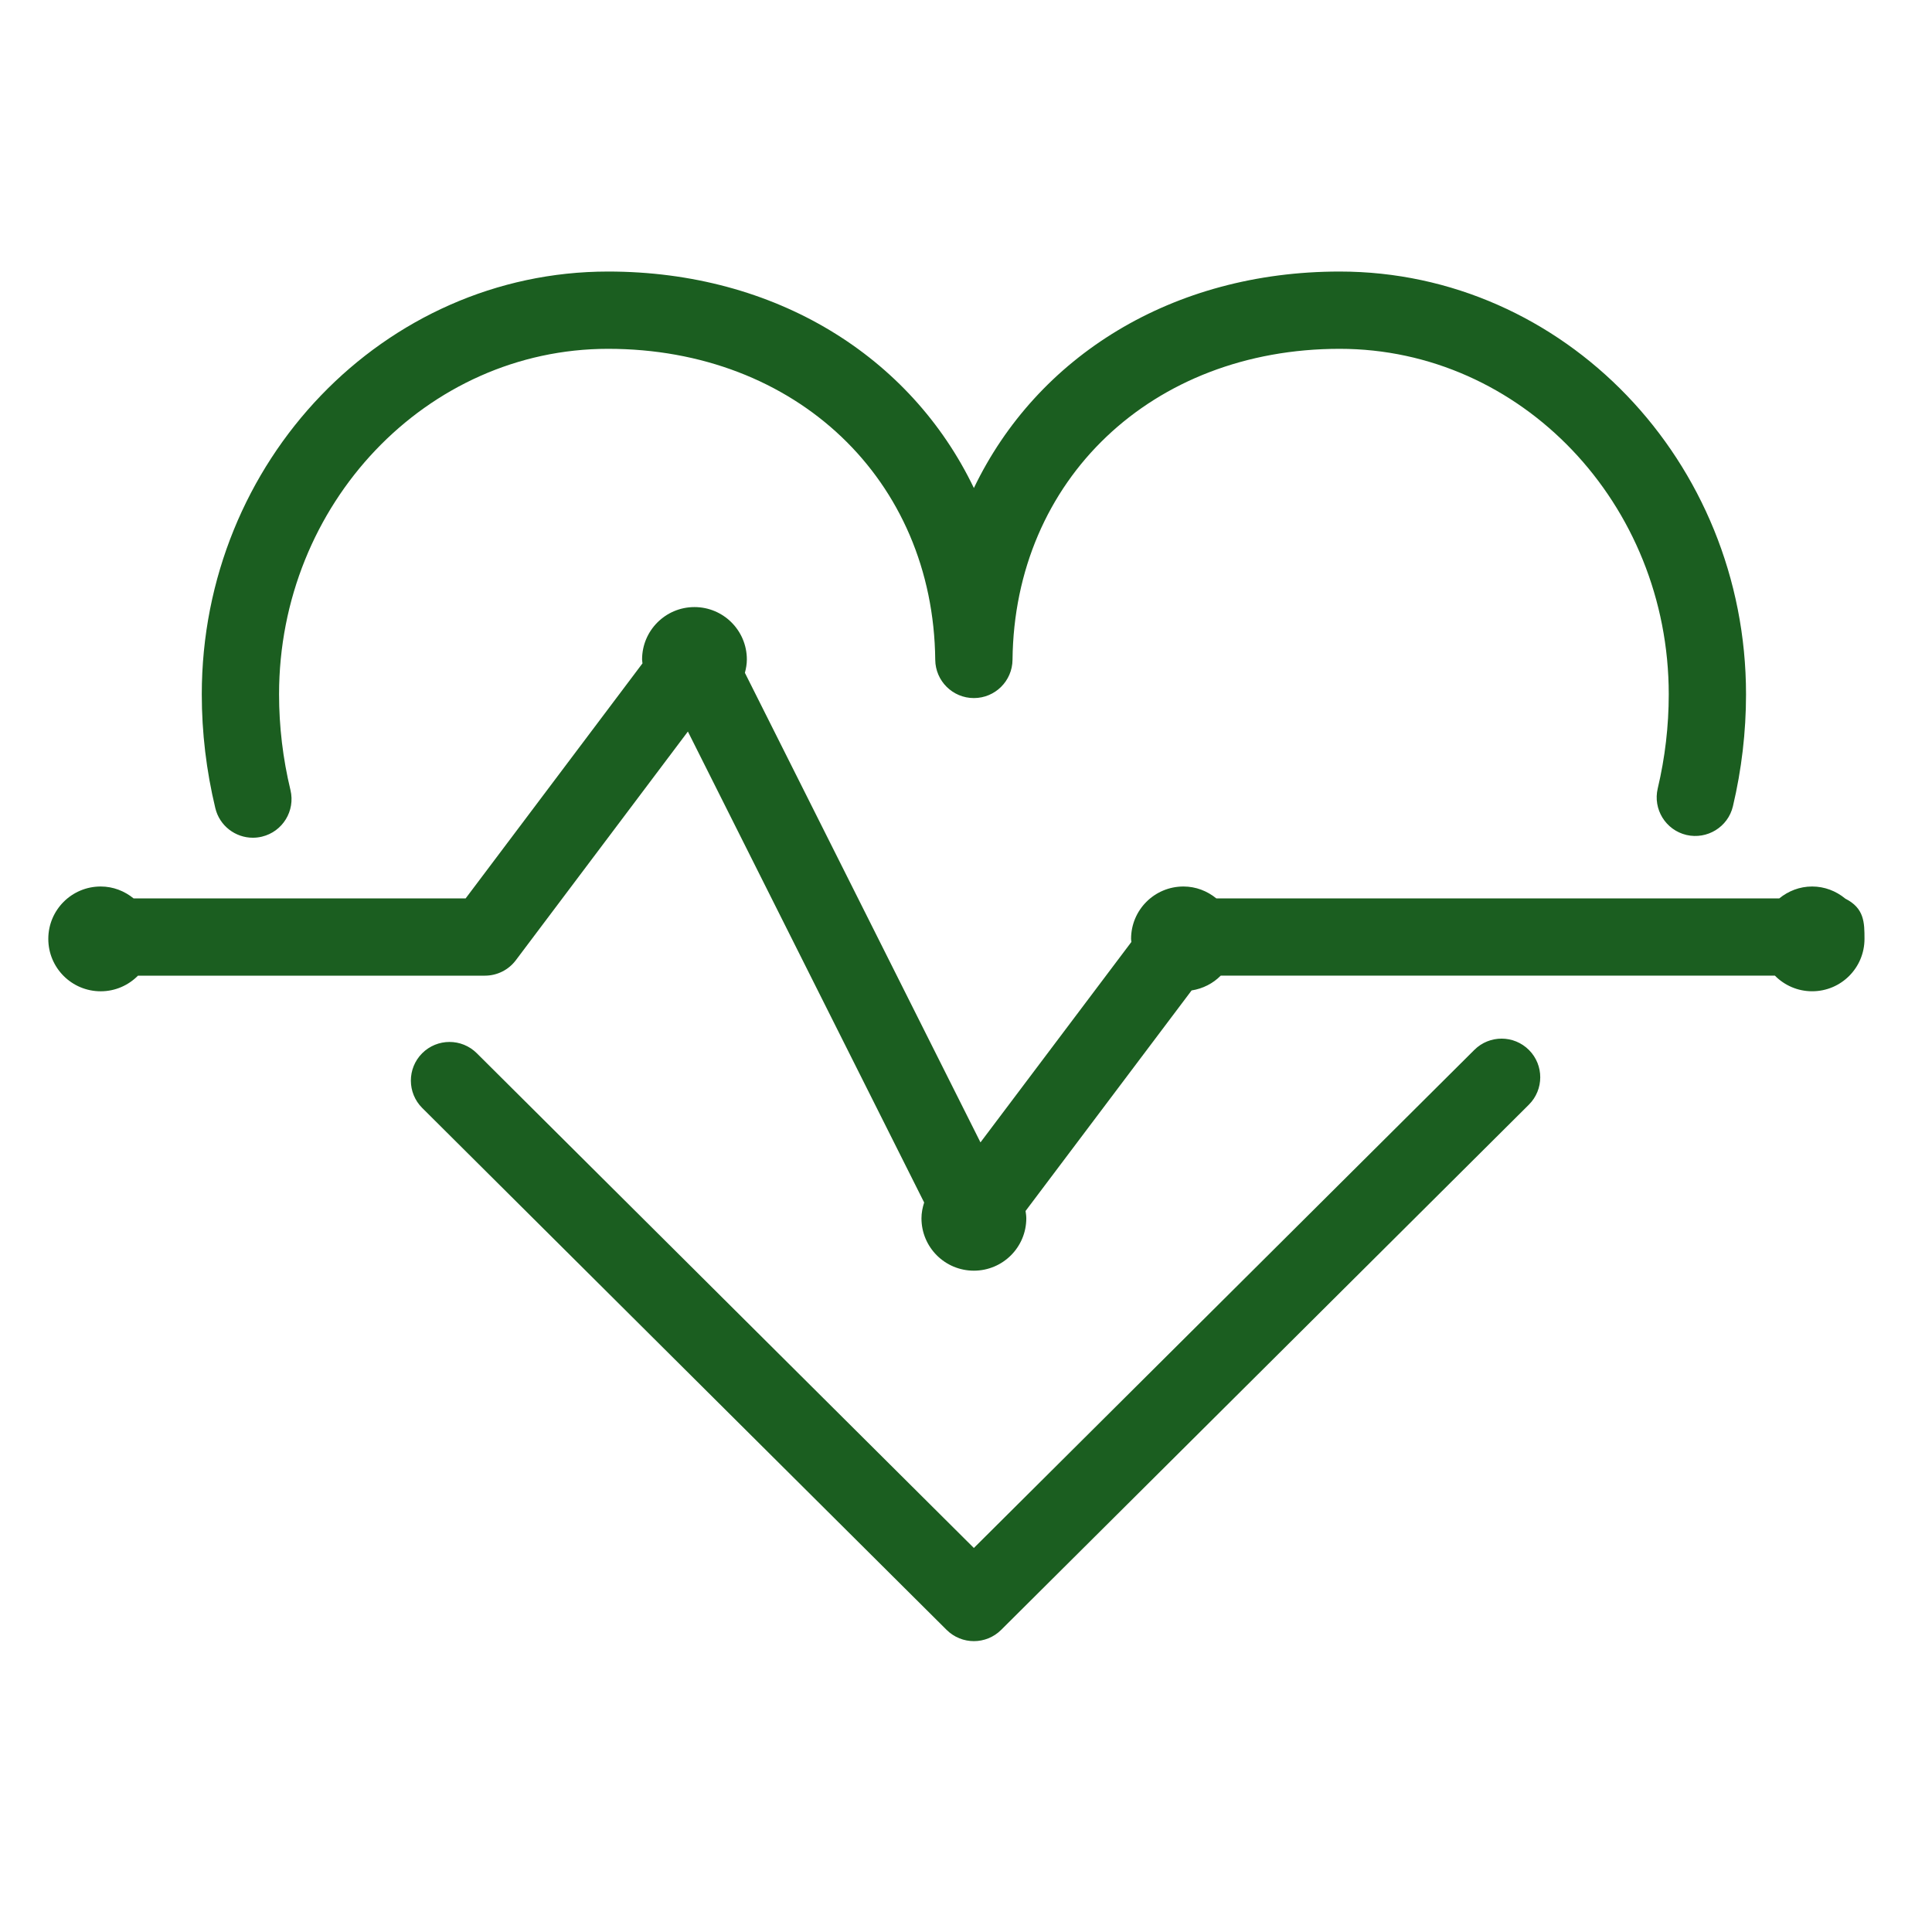
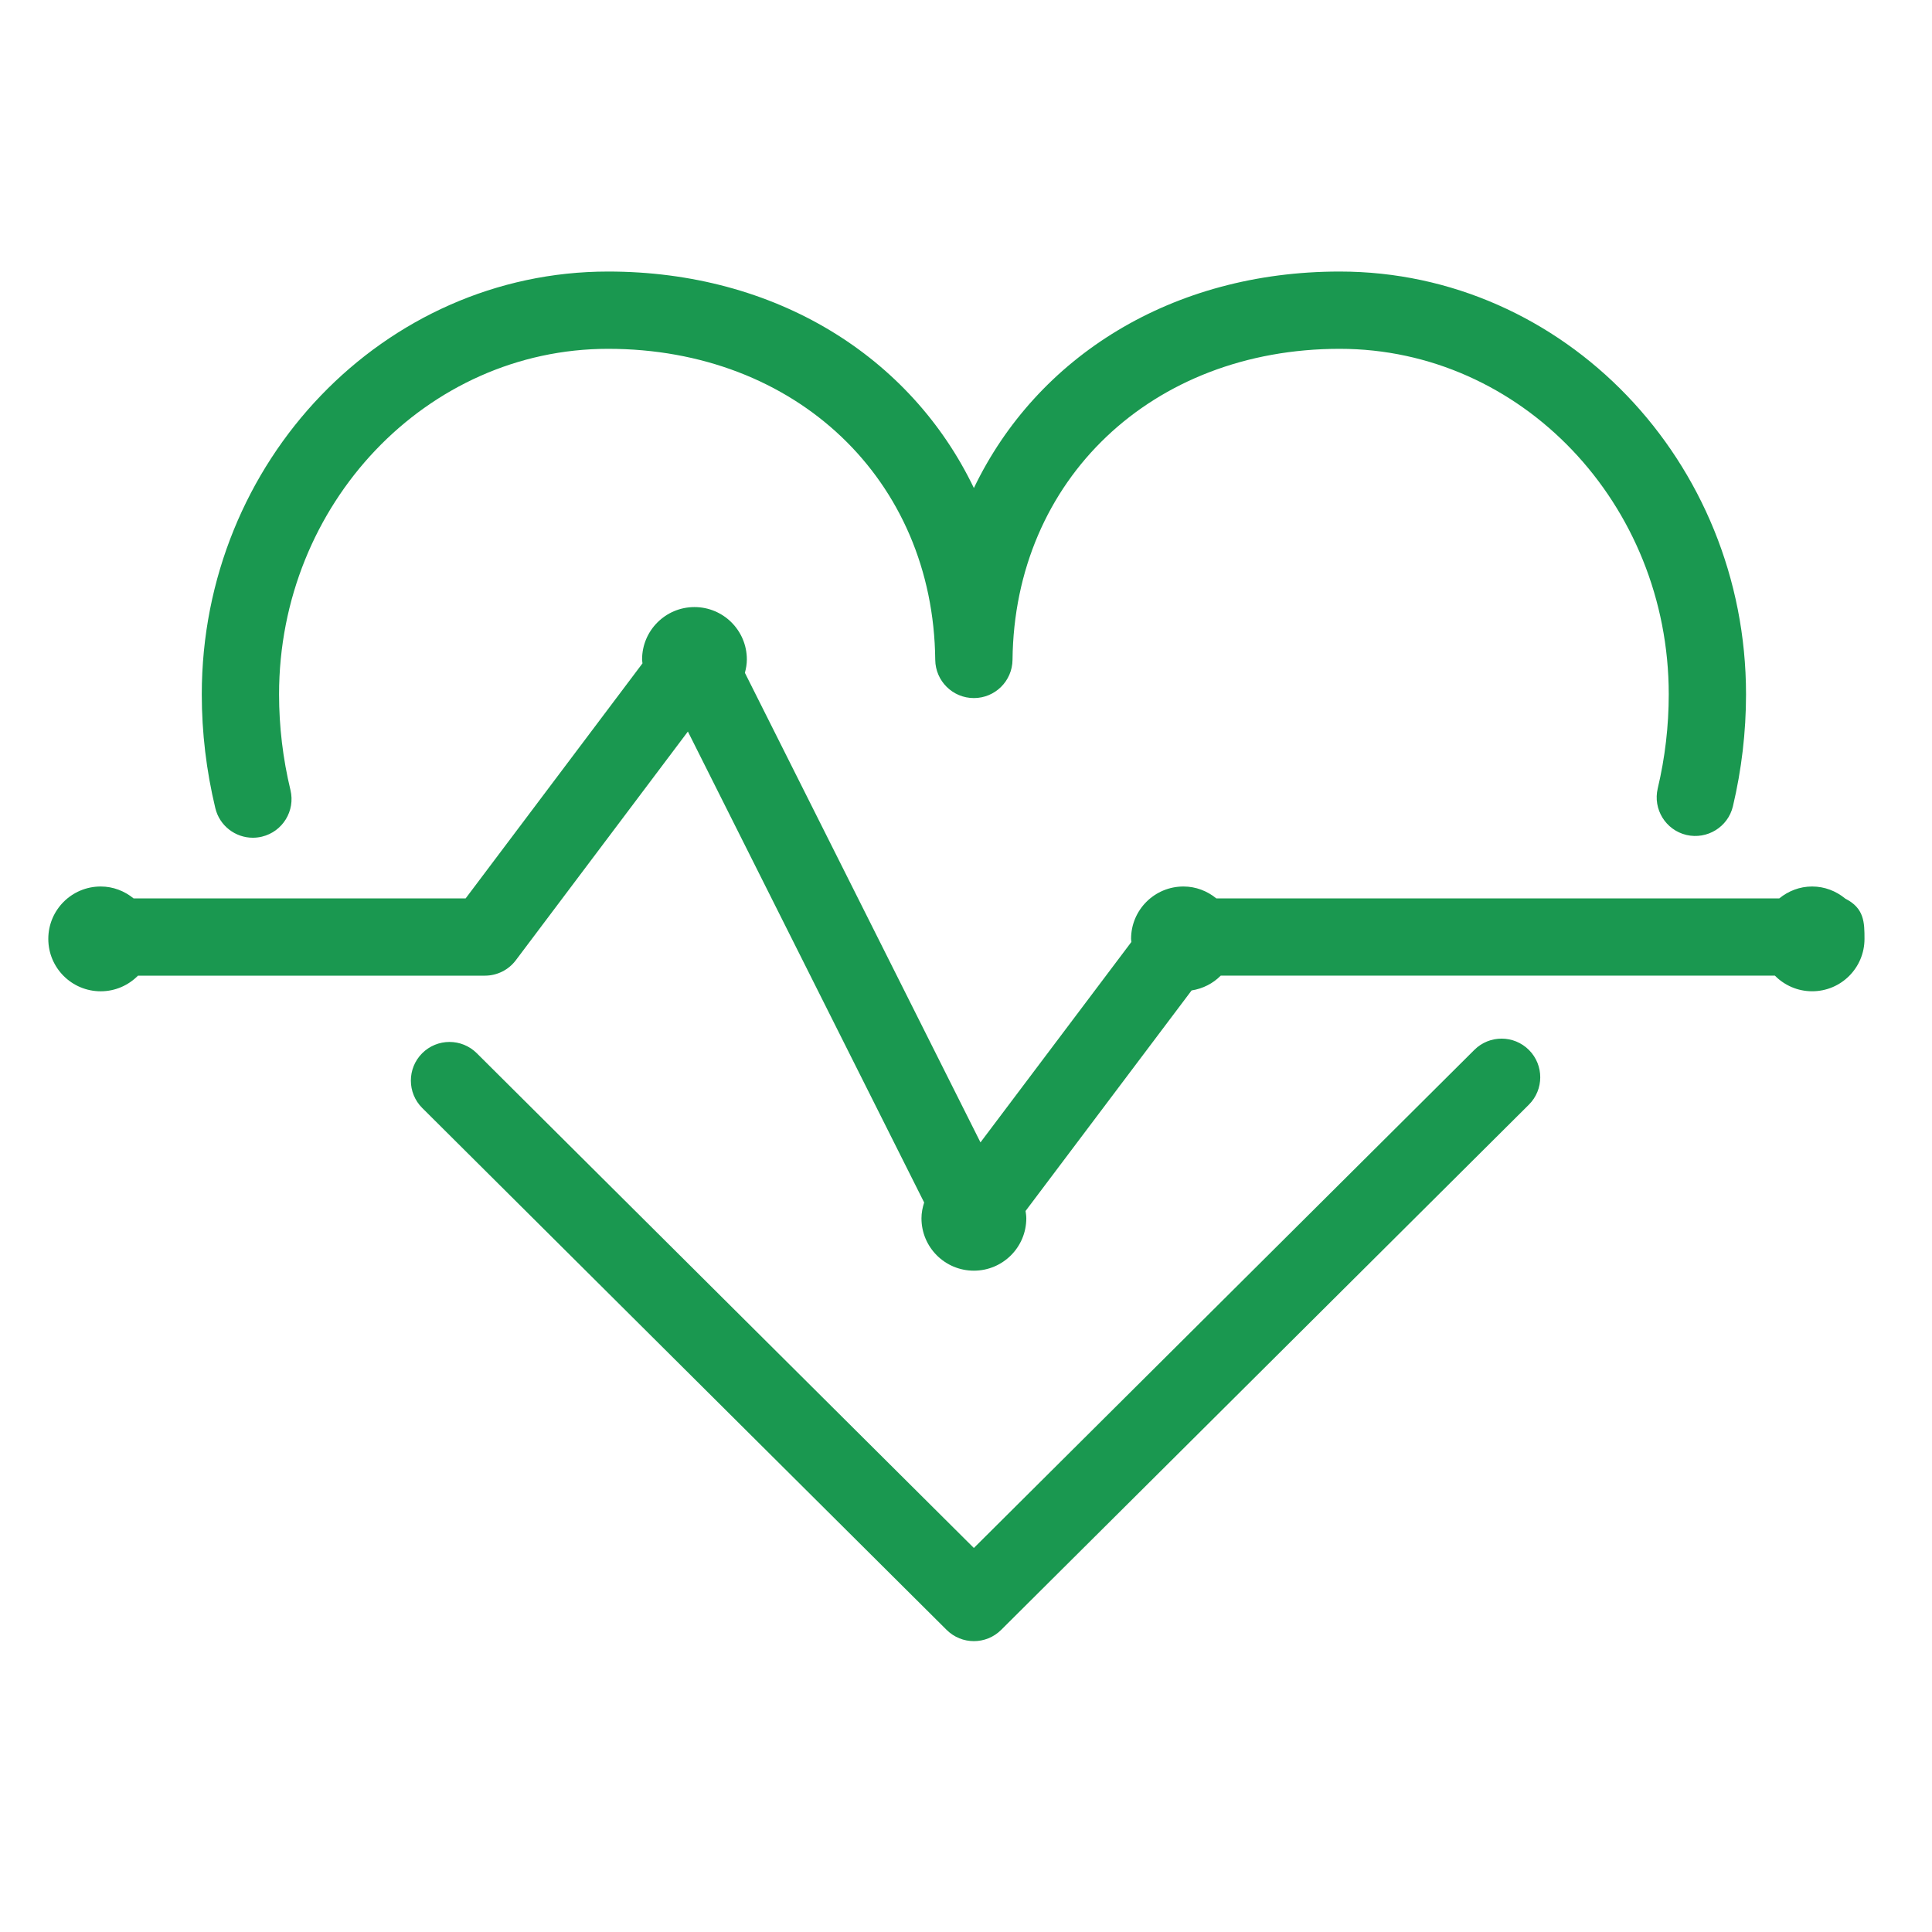
<svg xmlns="http://www.w3.org/2000/svg" enable-background="new 0 0 100 100" height="100px" id="Layer_1" version="1.1" viewBox="0 0 100 100" width="100px" xml:space="preserve">
  <defs id="defs13" />
-   <g id="g3" style="fill:#1b5e20;fill-opacity:1">
-     <path d="M13.087,43.361c0.155,0,0.312-0.018,0.47-0.056c1.074-0.258,1.735-1.338,1.477-2.412   c-0.392-1.628-0.59-3.294-0.59-4.953c0-9.861,7.64-17.885,17.03-17.885c9.718,0,16.839,6.77,16.934,16.098   c0.012,1.097,0.903,1.979,2,1.979s1.988-0.883,2-1.979c0.096-9.327,7.218-16.098,16.935-16.098c9.391,0,17.031,8.023,17.031,17.885   c0,1.635-0.191,3.273-0.57,4.87c-0.255,1.074,0.41,2.152,1.485,2.407c1.072,0.249,2.152-0.409,2.407-1.485   c0.449-1.898,0.678-3.847,0.678-5.792c0-12.067-9.435-21.885-21.031-21.885c-8.667,0-15.665,4.393-18.935,11.205   c-3.269-6.812-10.266-11.205-18.934-11.205c-11.596,0-21.03,9.817-21.03,21.885c0,1.974,0.236,3.955,0.701,5.889   C11.365,42.746,12.184,43.361,13.087,43.361z" fill="#231F20" id="path5" style="fill:#1b5e20;fill-opacity:1" />
-     <path d="M76.312,54.342L50.407,80.123l-25.73-25.61c-0.783-0.777-2.048-0.776-2.829,0.007   c-0.778,0.783-0.775,2.05,0.007,2.829l27.142,27.014c0.391,0.388,0.9,0.582,1.411,0.582s1.021-0.194,1.411-0.582l27.315-27.185   c0.782-0.779,0.786-2.046,0.007-2.829C78.359,53.566,77.095,53.562,76.312,54.342z" fill="#231F20" id="path7" style="fill:#1b5e20;fill-opacity:1" />
-     <path d="M95.5,46.507V46.5h-0.002c-0.467-0.379-1.054-0.615-1.703-0.615c-0.647,0-1.233,0.236-1.699,0.615h-29.14   c-0.466-0.379-1.053-0.615-1.7-0.615c-1.5,0-2.712,1.213-2.712,2.712c0,0.055,0.013,0.105,0.016,0.159L50.749,59.13L38.556,34.826   c0.059-0.223,0.101-0.452,0.101-0.693c0-1.496-1.214-2.711-2.711-2.711c-1.498,0-2.712,1.215-2.712,2.711   c0,0.069,0.016,0.134,0.021,0.202L24.102,46.5H6.913c-0.467-0.379-1.053-0.615-1.7-0.615c-1.501,0-2.713,1.213-2.713,2.712   c0,1.498,1.212,2.712,2.713,2.712c0.755,0,1.437-0.311,1.929-0.809H25.1c0.629,0,1.221-0.295,1.599-0.798l8.906-11.838   l12.229,24.377c-0.082,0.26-0.139,0.531-0.139,0.818c0,1.497,1.213,2.711,2.712,2.711c1.498,0,2.714-1.214,2.714-2.711   c0-0.13-0.021-0.254-0.038-0.379l8.594-11.415c0.585-0.092,1.11-0.362,1.508-0.766h28.683c0.491,0.498,1.173,0.809,1.928,0.809   c1.501,0,2.71-1.214,2.71-2.712C96.505,47.75,96.5,47.004,95.5,46.507z" fill="#231F20" id="path9" style="fill:#1b5e20;fill-opacity:1" />
+   <g id="g3" style="fill:#1a9850;fill-opacity:1">
+     <path d="M13.087,43.361c0.155,0,0.312-0.018,0.47-0.056c1.074-0.258,1.735-1.338,1.477-2.412   c-0.392-1.628-0.59-3.294-0.59-4.953c0-9.861,7.64-17.885,17.03-17.885c9.718,0,16.839,6.77,16.934,16.098   c0.012,1.097,0.903,1.979,2,1.979s1.988-0.883,2-1.979c0.096-9.327,7.218-16.098,16.935-16.098c9.391,0,17.031,8.023,17.031,17.885   c0,1.635-0.191,3.273-0.57,4.87c-0.255,1.074,0.41,2.152,1.485,2.407c1.072,0.249,2.152-0.409,2.407-1.485   c0.449-1.898,0.678-3.847,0.678-5.792c0-12.067-9.435-21.885-21.031-21.885c-8.667,0-15.665,4.393-18.935,11.205   c-3.269-6.812-10.266-11.205-18.934-11.205c-11.596,0-21.03,9.817-21.03,21.885c0,1.974,0.236,3.955,0.701,5.889   C11.365,42.746,12.184,43.361,13.087,43.361z" fill="#231F20" id="path5" style="fill:#1a9850;fill-opacity:1" />
+     <path d="M76.312,54.342L50.407,80.123l-25.73-25.61c-0.783-0.777-2.048-0.776-2.829,0.007   c-0.778,0.783-0.775,2.05,0.007,2.829l27.142,27.014c0.391,0.388,0.9,0.582,1.411,0.582s1.021-0.194,1.411-0.582l27.315-27.185   c0.782-0.779,0.786-2.046,0.007-2.829C78.359,53.566,77.095,53.562,76.312,54.342z" fill="#231F20" id="path7" style="fill:#1a9850;fill-opacity:1" />
+     <path d="M95.5,46.507V46.5h-0.002c-0.467-0.379-1.054-0.615-1.703-0.615c-0.647,0-1.233,0.236-1.699,0.615h-29.14   c-0.466-0.379-1.053-0.615-1.7-0.615c-1.5,0-2.712,1.213-2.712,2.712c0,0.055,0.013,0.105,0.016,0.159L50.749,59.13L38.556,34.826   c0.059-0.223,0.101-0.452,0.101-0.693c0-1.496-1.214-2.711-2.711-2.711c-1.498,0-2.712,1.215-2.712,2.711   c0,0.069,0.016,0.134,0.021,0.202L24.102,46.5H6.913c-0.467-0.379-1.053-0.615-1.7-0.615c-1.501,0-2.713,1.213-2.713,2.712   c0,1.498,1.212,2.712,2.713,2.712c0.755,0,1.437-0.311,1.929-0.809H25.1c0.629,0,1.221-0.295,1.599-0.798l8.906-11.838   l12.229,24.377c-0.082,0.26-0.139,0.531-0.139,0.818c0,1.497,1.213,2.711,2.712,2.711c1.498,0,2.714-1.214,2.714-2.711   c0-0.13-0.021-0.254-0.038-0.379l8.594-11.415c0.585-0.092,1.11-0.362,1.508-0.766h28.683c0.491,0.498,1.173,0.809,1.928,0.809   c1.501,0,2.71-1.214,2.71-2.712C96.505,47.75,96.5,47.004,95.5,46.507z" fill="#231F20" id="path9" style="fill:#1a9850;fill-opacity:1" />
  </g>
</svg>
